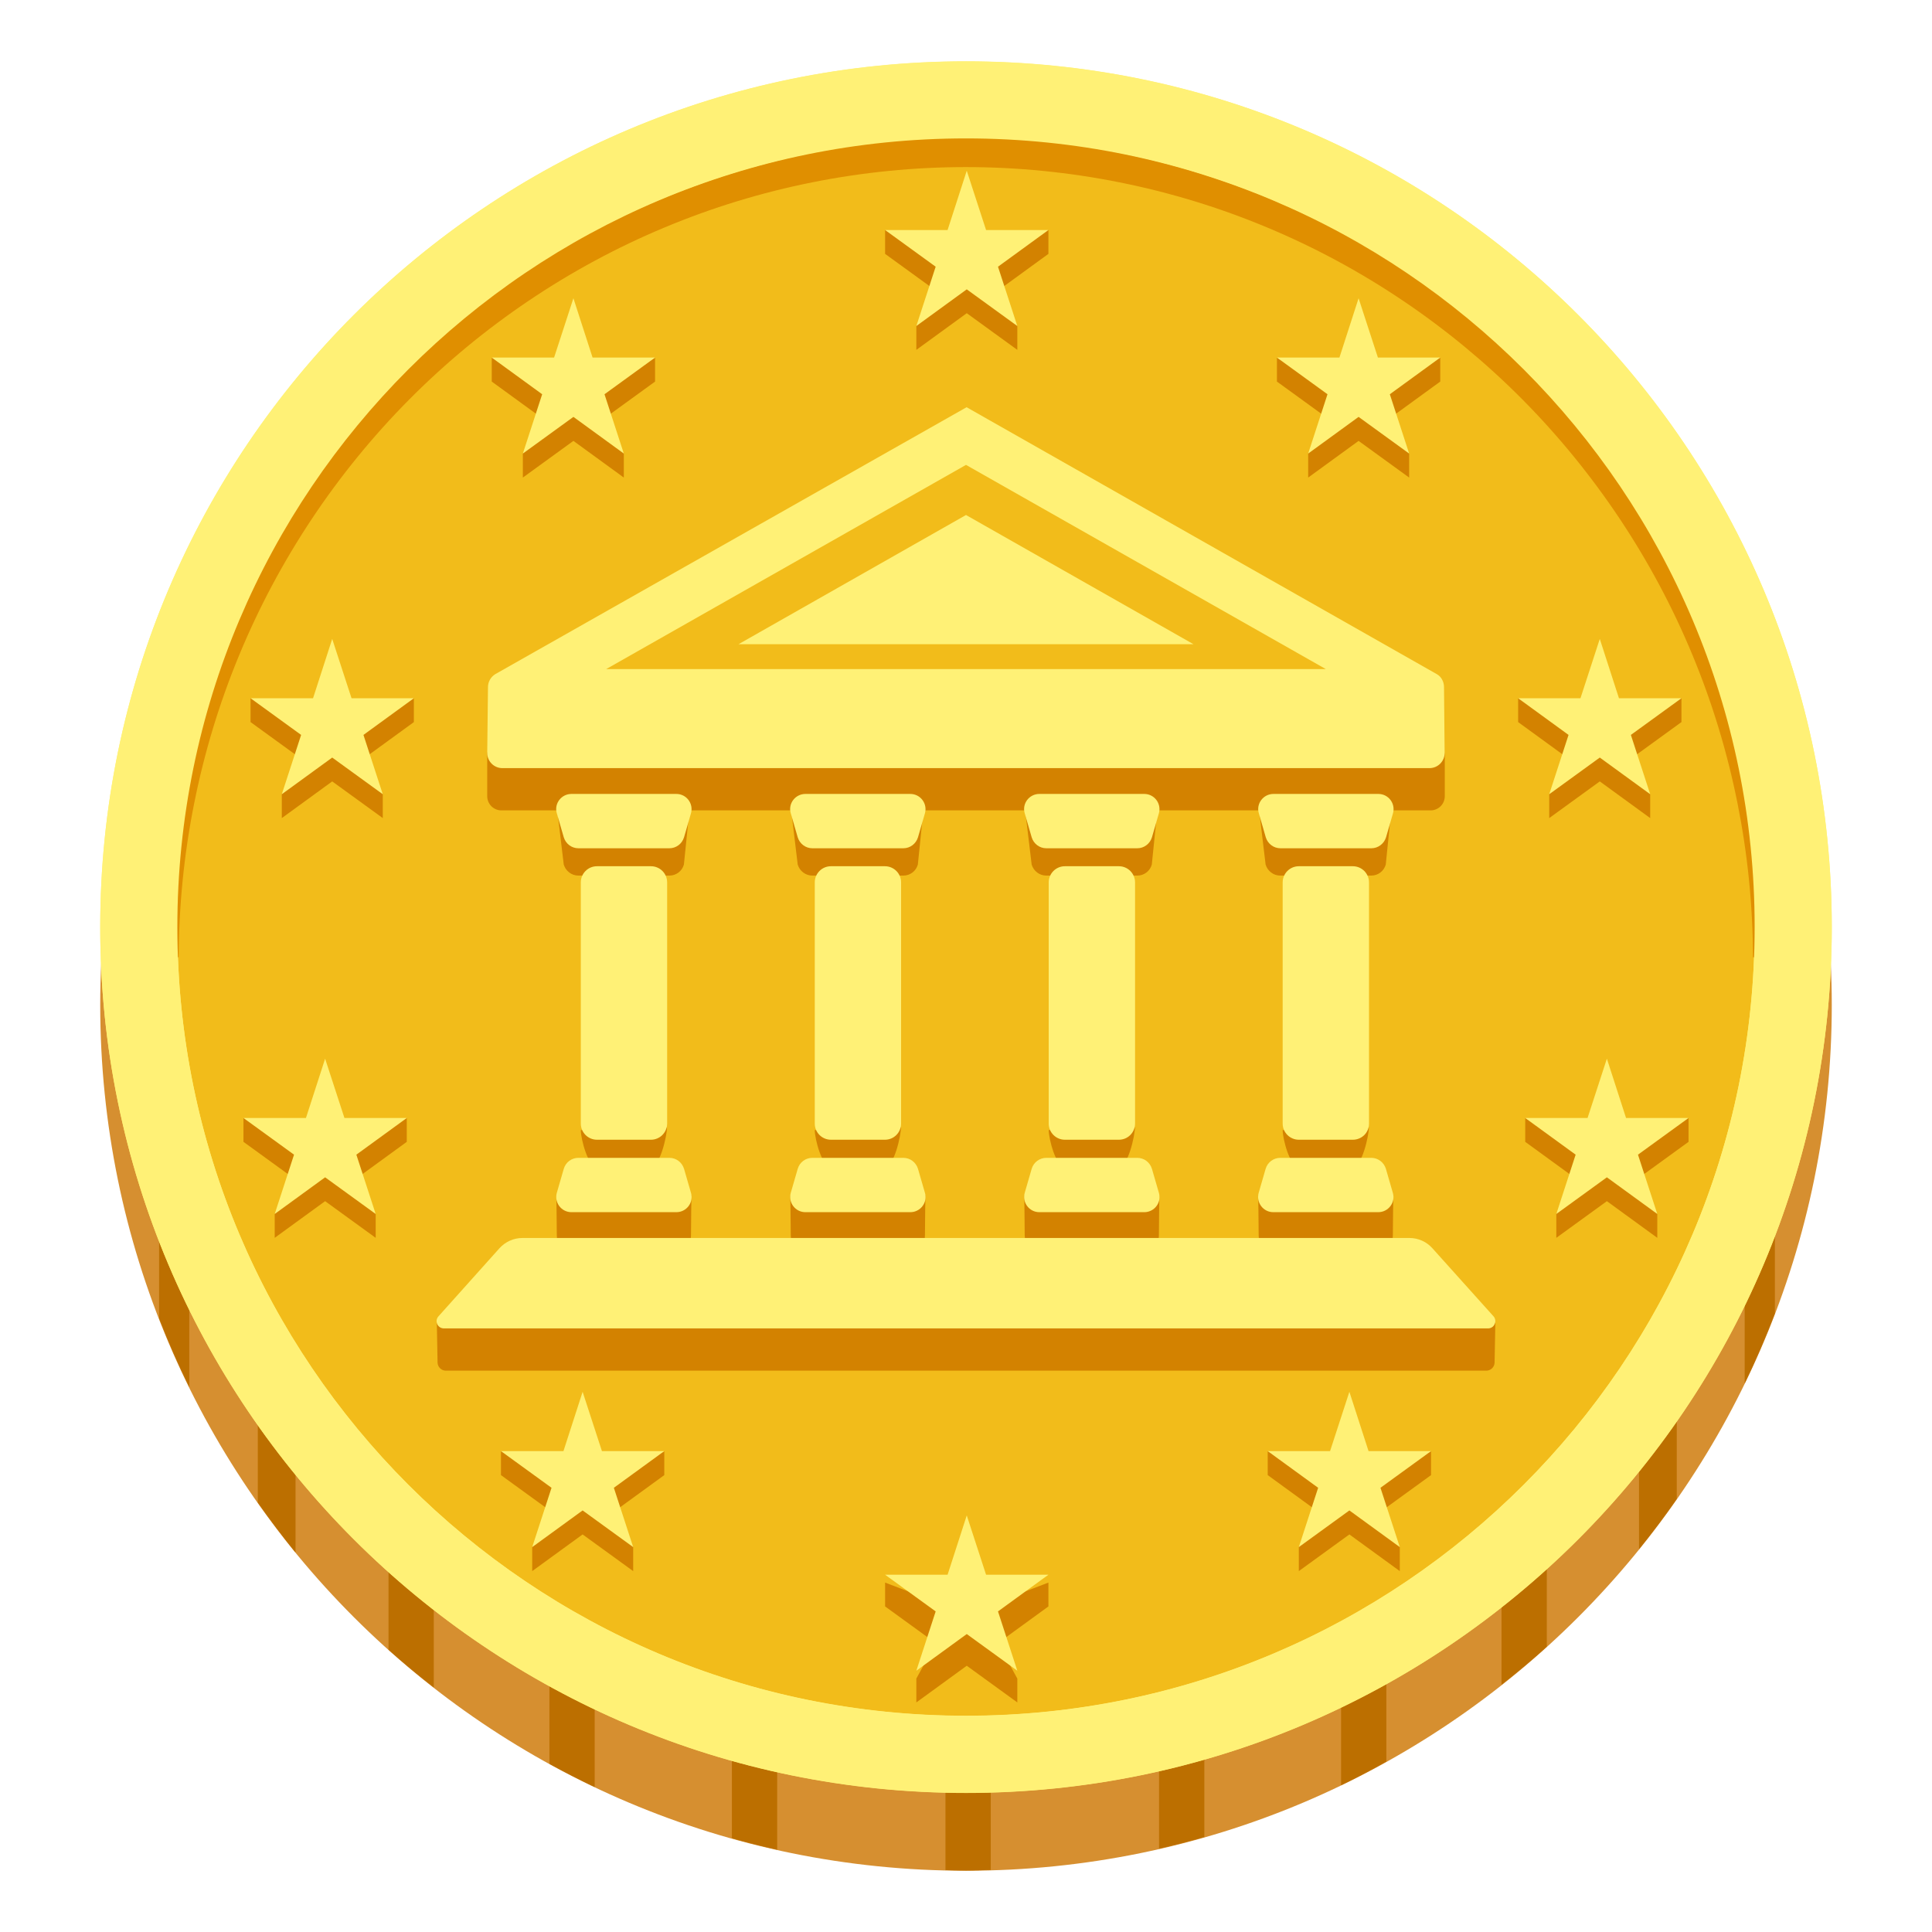
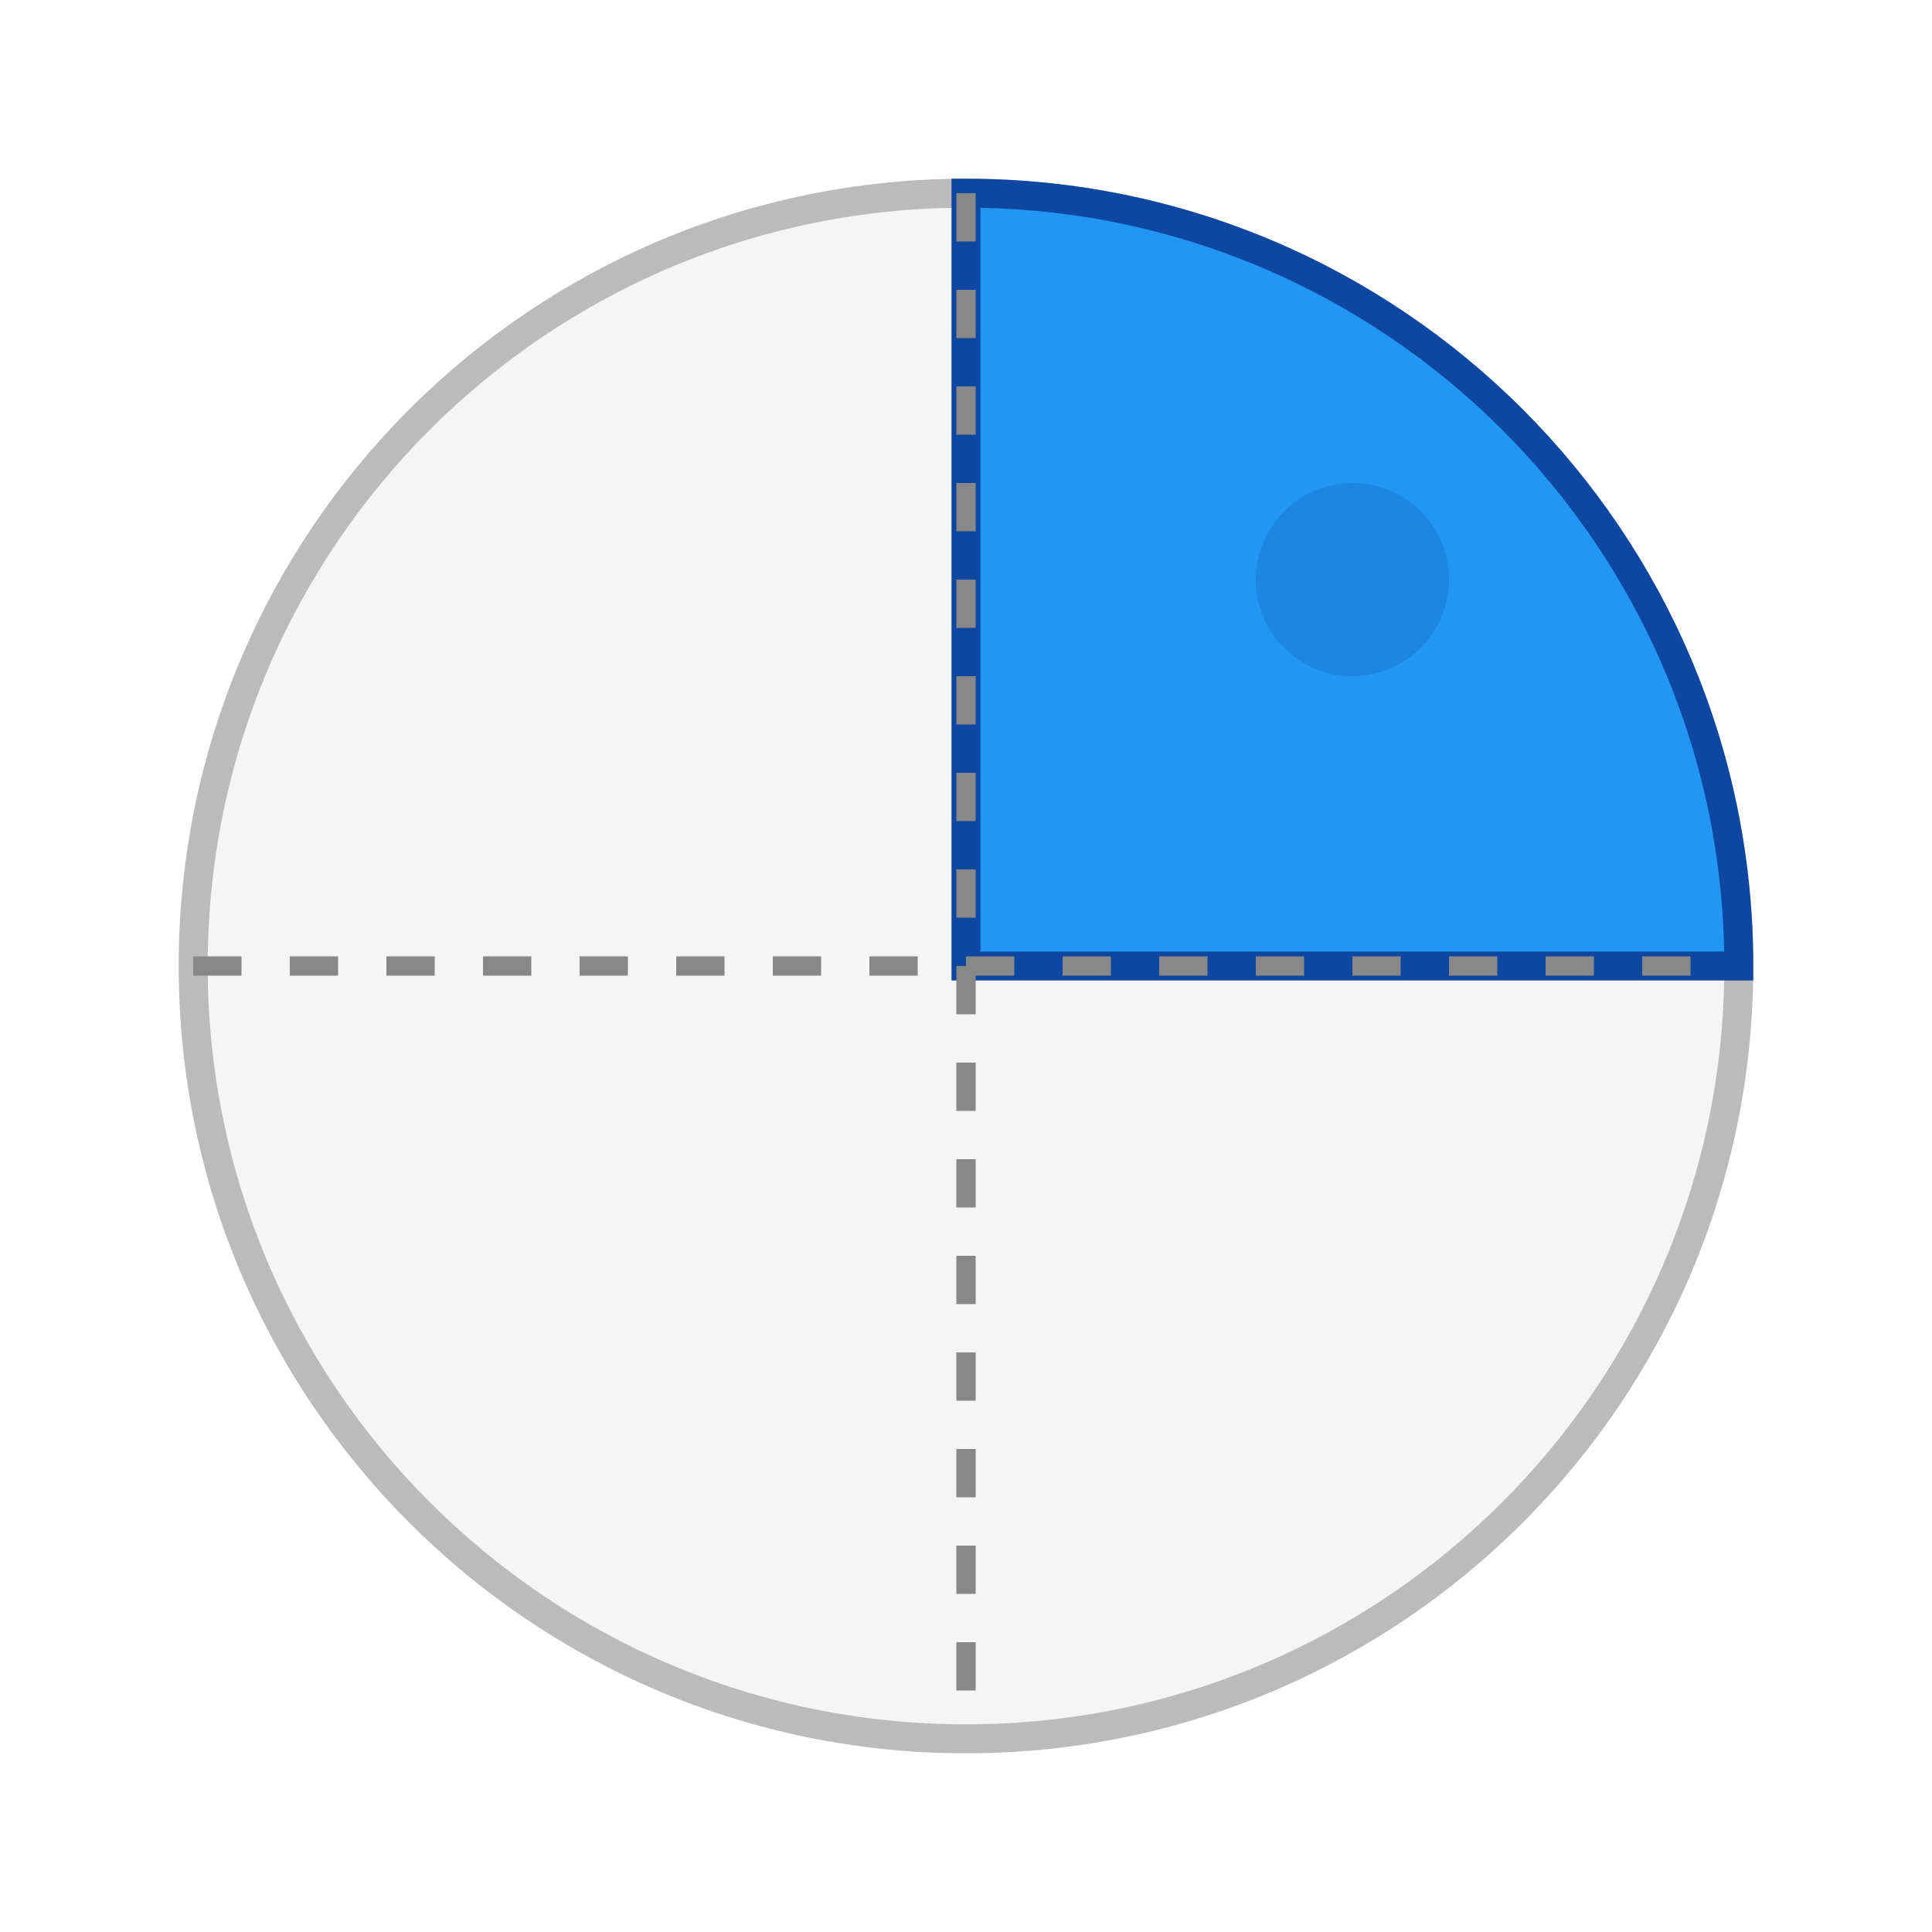
- <svg xmlns="http://www.w3.org/2000/svg" version="1.1" id="Layer_9" x="0px" y="0px" viewBox="0 0 128 128" style="enable-background:new 0 0 128 128;" xml:space="preserve">
-   <g>
-     <circle style="fill:#D68F30;" cx="64" cy="66.58" r="57.36" />
-     <g>
-       <g>
-         <path style="fill:#BC6F00;" d="M10.54,81.48v5.86c0.6,1.55,1.27,3.08,2,4.56V81.48H10.54z" />
-       </g>
-       <g>
-         <path style="fill:#BC6F00;" d="M17.08,92.51v7.04c0.8,1.13,1.63,2.24,2.5,3.31V92.51H17.08z" />
-       </g>
-       <g>
-         <path style="fill:#BC6F00;" d="M25.74,101.71v7.59c0.97,0.87,1.97,1.7,3,2.5v-10.09H25.74z" />
-       </g>
-       <g>
-         <path style="fill:#BC6F00;" d="M36.4,108.7v8.16c0.98,0.54,1.98,1.05,3,1.54v-9.7H36.4z" />
-       </g>
-       <g>
-         <path style="fill:#BC6F00;" d="M48.49,113.15v8.64c0.99,0.28,1.99,0.53,3,0.76v-9.4H48.49z" />
-       </g>
-       <g>
-         <path style="fill:#BC6F00;" d="M62.64,114.69v9.21c0.45,0.01,0.9,0.03,1.36,0.03c0.55,0,1.1-0.03,1.64-0.04v-9.2H62.64z" />
-       </g>
-       <g>
-         <path style="fill:#BC6F00;" d="M76.79,113.08v9.4c1.01-0.23,2.01-0.49,3-0.77v-8.63H76.79z" />
-       </g>
-       <g>
-         <path style="fill:#BC6F00;" d="M88.85,108.57v9.71c1.02-0.49,2.02-1.02,3-1.57v-8.14H88.85z" />
-       </g>
-       <g>
-         <path style="fill:#BC6F00;" d="M99.48,101.52v10.1c1.03-0.81,2.03-1.64,3-2.52v-7.58H99.48z" />
-       </g>
-       <g>
-         <path style="fill:#BC6F00;" d="M111.09,92.29h-2.5v10.35c0.87-1.08,1.71-2.19,2.5-3.33V92.29z" />
-       </g>
-       <g>
-         <path style="fill:#BC6F00;" d="M117.59,81.22h-2v10.44c0.73-1.51,1.4-3.06,2-4.63V81.22z" />
-       </g>
-     </g>
-     <circle style="fill:#FFF176;" cx="64" cy="61.42" r="57.36" />
-     <circle style="fill:#F2BC1A;" cx="64" cy="61.42" r="52.25" />
-     <g>
-       <path style="fill:#E08F00;" d="M11.65,63.42c-0.37-6.88,0.82-13.86,3.22-20.4c2.5-6.52,6.33-12.55,11.16-17.67    C35.73,15.09,49.81,9.14,64,9.07c14.19,0.08,28.28,6.02,37.96,16.29c4.84,5.11,8.66,11.15,11.16,17.66    c2.41,6.55,3.6,13.52,3.22,20.4h-0.2c-0.02-6.85-1.38-13.68-4-20c-2.61-6.32-6.48-12.12-11.29-16.97    c-4.82-4.85-10.59-8.75-16.9-11.38c-6.3-2.64-13.13-4-19.96-4c-6.83,0-13.66,1.36-19.96,4c-6.31,2.63-12.08,6.53-16.9,11.38    c-4.82,4.85-8.68,10.65-11.29,16.97c-2.62,6.32-3.98,13.15-4,20H11.65z" />
-     </g>
-     <path style="fill:#FFF176;" d="M64,4.07c-31.68,0-57.36,25.68-57.36,57.36c0,31.68,25.68,57.36,57.36,57.36   s57.36-25.68,57.36-57.36C121.36,29.75,95.68,4.07,64,4.07z M64,113.68c-28.86,0-52.25-23.39-52.25-52.25   C11.75,32.56,35.14,9.17,64,9.17s52.25,23.39,52.25,52.25C116.25,90.28,92.86,113.68,64,113.68z" />
-     <g>
-       <g>
-         <polygon style="fill:#D38200;" points="37.99,21.35 39.26,25.28 43.4,23.7 43.4,25.28 40.05,27.71 41.33,30.05 41.33,31.64      37.99,29.21 34.64,31.64 34.64,30.05 35.92,27.71 32.58,25.28 32.58,23.7 36.71,25.28    " />
-       </g>
-       <g>
-         <polygon style="fill:#D38200;" points="22.01,43.91 23.29,47.84 27.42,46.26 27.42,47.84 24.08,50.27 25.36,52.62 25.36,54.2      22.01,51.77 18.67,54.2 18.67,52.62 19.95,50.27 16.6,47.84 16.6,46.26 20.74,47.84    " />
-       </g>
-       <g>
-         <polygon style="fill:#D38200;" points="21.54,71.72 22.82,75.65 26.95,74.07 26.95,75.65 23.61,78.08 24.89,80.43 24.89,82.01      21.54,79.58 18.2,82.01 18.2,80.43 19.48,78.08 16.13,75.65 16.13,74.07 20.27,75.65    " />
-       </g>
-       <g>
-         <polygon style="fill:#D38200;" points="38.6,93.8 39.88,97.73 44.01,96.15 44.01,97.73 40.67,100.16 41.95,102.5 41.95,104.09      38.6,101.66 35.26,104.09 35.26,102.5 36.54,100.16 33.19,97.73 33.19,96.15 37.33,97.73    " />
-       </g>
-       <g>
-         <polygon style="fill:#D38200;" points="90.01,21.35 88.74,25.28 84.6,23.7 84.6,25.28 87.95,27.71 86.67,30.05 86.67,31.64      90.01,29.21 93.36,31.64 93.36,30.05 92.08,27.71 95.42,25.28 95.42,23.7 91.29,25.28    " />
-       </g>
-       <g>
-         <polygon style="fill:#D38200;" points="105.99,43.91 104.71,47.84 100.58,46.26 100.58,47.84 103.92,50.27 102.64,52.62      102.64,54.2 105.99,51.77 109.33,54.2 109.33,52.62 108.05,50.27 111.4,47.84 111.4,46.26 107.26,47.84    " />
-       </g>
-       <g>
-         <polygon style="fill:#D38200;" points="106.46,71.72 105.18,75.65 101.05,74.07 101.05,75.65 104.39,78.08 103.11,80.43      103.11,82.01 106.46,79.58 109.8,82.01 109.8,80.43 108.52,78.08 111.87,75.65 111.87,74.07 107.73,75.65    " />
-       </g>
-       <g>
-         <polygon style="fill:#D38200;" points="89.4,93.8 88.12,97.73 83.99,96.15 83.99,97.73 87.33,100.16 86.05,102.5 86.05,104.09      89.4,101.66 92.74,104.09 92.74,102.5 91.46,100.16 94.81,97.73 94.81,96.15 90.67,97.73    " />
-       </g>
-     </g>
-     <g>
-       <g>
-         <polygon style="fill:#FFF176;" points="89.4,92.21 90.67,96.14 94.81,96.14 91.46,98.57 92.74,102.5 89.4,100.07 86.05,102.5      87.33,98.57 83.99,96.14 88.12,96.14    " />
-       </g>
-       <g>
-         <polygon style="fill:#FFF176;" points="106.46,70.14 107.73,74.07 111.87,74.07 108.52,76.5 109.8,80.43 106.46,78 103.11,80.43      104.39,76.5 101.05,74.07 105.18,74.07    " />
-       </g>
-       <g>
-         <polygon style="fill:#FFF176;" points="105.99,42.33 107.26,46.26 111.4,46.26 108.05,48.69 109.33,52.62 105.99,50.19      102.64,52.62 103.92,48.69 100.58,46.26 104.71,46.26    " />
-       </g>
-       <g>
-         <polygon style="fill:#FFF176;" points="90.01,19.76 91.29,23.69 95.42,23.69 92.08,26.12 93.36,30.05 90.01,27.62 86.67,30.05      87.95,26.12 84.6,23.69 88.74,23.69    " />
-       </g>
-     </g>
-     <g>
-       <g>
-         <polygon style="fill:#D38200;" points="64.05,102.5 65.33,106.43 69.46,104.85 69.46,106.43 66.12,108.86 67.4,111.21      67.4,112.79 64.05,110.36 60.71,112.79 60.71,111.21 61.99,108.86 58.64,106.43 58.64,104.85 62.78,106.43    " />
-       </g>
-       <g>
-         <polygon style="fill:#FFF176;" points="64.05,100.4 65.33,104.33 69.46,104.33 66.12,106.76 67.4,110.69 64.05,108.26      60.71,110.69 61.99,106.76 58.64,104.33 62.78,104.33    " />
-       </g>
-       <g>
-         <polygon style="fill:#D38200;" points="64.05,12.89 65.33,16.82 69.46,15.24 69.46,16.82 66.12,19.25 67.4,21.6 67.4,23.18      64.05,20.75 60.71,23.18 60.71,21.6 61.99,19.25 58.64,16.82 58.64,15.24 62.78,16.82    " />
-       </g>
-       <g>
-         <polygon style="fill:#FFF176;" points="64.05,11.31 65.33,15.24 69.46,15.24 66.12,17.67 67.4,21.6 64.05,19.17 60.71,21.6      61.99,17.67 58.64,15.24 62.78,15.24    " />
-       </g>
-     </g>
-     <g>
-       <g>
-         <polygon style="fill:#FFF176;" points="38.6,92.21 37.33,96.14 33.19,96.14 36.54,98.57 35.26,102.5 38.6,100.07 41.95,102.5      40.67,98.57 44.01,96.14 39.88,96.14    " />
-       </g>
-       <g>
-         <polygon style="fill:#FFF176;" points="21.54,70.14 20.27,74.07 16.13,74.07 19.48,76.5 18.2,80.43 21.54,78 24.89,80.43      23.61,76.5 26.95,74.07 22.82,74.07    " />
-       </g>
-       <g>
-         <polygon style="fill:#FFF176;" points="22.01,42.33 20.74,46.26 16.6,46.26 19.95,48.69 18.67,52.62 22.01,50.19 25.36,52.62      24.08,48.69 27.42,46.26 23.29,46.26    " />
-       </g>
-       <g>
-         <polygon style="fill:#FFF176;" points="37.99,19.76 36.71,23.69 32.58,23.69 35.92,26.12 34.64,30.05 37.99,27.62 41.33,30.05      40.05,26.12 43.4,23.69 39.26,23.69    " />
-       </g>
-     </g>
-     <path style="fill:#D38200;" d="M95.22,48.2c0-0.35-62.38,0-62.38,0l-0.56,1.68l0,2.87c0,0.52,0.42,0.94,0.94,0.94h30.99v0h30.57   c0.52,0,0.94-0.42,0.94-0.94v-2.79L95.22,48.2z" />
-     <path style="fill:#D38200;" d="M95.31,85.5l-62.21,0l-4.16,2.09l0.05,2.69c0.01,0.29,0.25,0.53,0.55,0.53l68.93,0   c0.29,0,0.54-0.23,0.55-0.53l0.05-2.64L95.31,85.5z" />
-     <g>
-       <g>
-         <path style="fill:#D38200;" d="M43.13,77.32h-3.58c-0.59,0-1.07-1.86-1.07-2.45l5.71-0.18C44.19,75.28,43.71,77.32,43.13,77.32z" />
-         <path style="fill:#D38200;" d="M44.35,58.01h-6.03c-0.45,0-0.84-0.3-0.97-0.73l-0.47-3.93h8.83l-0.4,3.93     C45.19,57.71,44.8,58.01,44.35,58.01z" />
-         <path style="fill:#D38200;" d="M38.32,78.51h6.03c0.45,0,1.34,0.28,1.46,0.71c0,0-0.03,1.87-0.03,2.61s-0.3,1.28-0.97,1.28h-6.95     c-0.67,0-0.97-0.6-0.97-1.28s-0.03-2.59-0.03-2.59C36.99,78.81,37.87,78.51,38.32,78.51z" />
-       </g>
-     </g>
-     <g>
-       <g>
-         <path style="fill:#D38200;" d="M89.63,77.32h-3.58c-0.59,0-1.07-1.86-1.07-2.45l5.71-0.18C90.69,75.28,90.22,77.32,89.63,77.32z" />
-         <path style="fill:#D38200;" d="M90.85,58.01h-6.03c-0.45,0-0.84-0.3-0.97-0.73l-0.47-3.93h8.83l-0.4,3.93     C91.69,57.71,91.3,58.01,90.85,58.01z" />
-         <path style="fill:#D38200;" d="M84.82,78.51h6.03c0.45,0,1.34,0.28,1.46,0.71c0,0-0.03,1.87-0.03,2.61s-0.3,1.28-0.97,1.28h-6.95     c-0.67,0-0.97-0.6-0.97-1.28s-0.03-2.59-0.03-2.59C83.49,78.81,84.37,78.51,84.82,78.51z" />
-       </g>
-     </g>
-     <g>
-       <g>
-         <path style="fill:#D38200;" d="M74.13,77.32h-3.58c-0.59,0-1.07-1.86-1.07-2.45l5.71-0.18C75.19,75.28,74.72,77.32,74.13,77.32z" />
-         <path style="fill:#D38200;" d="M75.35,58.01h-6.03c-0.45,0-0.84-0.3-0.97-0.73l-0.47-3.93h8.83l-0.4,3.93     C76.19,57.71,75.8,58.01,75.35,58.01z" />
-         <path style="fill:#D38200;" d="M69.32,78.51h6.03c0.45,0,1.34,0.28,1.46,0.71c0,0-0.03,1.87-0.03,2.61s-0.3,1.28-0.97,1.28h-6.95     c-0.67,0-0.97-0.6-0.97-1.28s-0.03-2.59-0.03-2.59C67.99,78.81,68.87,78.51,69.32,78.51z" />
-       </g>
-     </g>
-     <g>
-       <g>
-         <path style="fill:#D38200;" d="M58.63,77.32h-3.58c-0.59,0-1.07-1.86-1.07-2.45l5.71-0.18C59.69,75.28,59.22,77.32,58.63,77.32z" />
-         <path style="fill:#D38200;" d="M59.85,58.01h-6.03c-0.45,0-0.84-0.3-0.97-0.73l-0.47-3.93h8.83l-0.4,3.93     C60.69,57.71,60.3,58.01,59.85,58.01z" />
-         <path style="fill:#D38200;" d="M53.82,78.51h6.03c0.45,0,1.34,0.28,1.46,0.71c0,0-0.03,1.87-0.03,2.61s-0.3,1.28-0.97,1.28h-6.95     c-0.67,0-0.97-0.6-0.97-1.28s-0.03-2.59-0.03-2.59C52.49,78.81,53.37,78.51,53.82,78.51z" />
-       </g>
-     </g>
-     <path style="fill:#FFF176;" d="M95.67,45.52c0-0.35-0.18-0.68-0.45-0.84l-31.18-17.7L32.82,44.66c-0.3,0.18-0.49,0.51-0.49,0.86   l-0.05,4.37c0,0.55,0.45,1,1,1h61.43c0.55,0,1-0.45,1-1L95.67,45.52z" />
-     <polygon style="fill:#F2BC1A;" points="87.84,44.33 64,30.8 40.16,44.33  " />
-     <polygon style="fill:#FFF176;" points="79.07,42.68 64,34.12 48.93,42.68  " />
-     <path style="fill:#FFF176;" d="M93.39,82.02H34.61c-0.58,0-1.13,0.25-1.52,0.68l-4.04,4.51c-0.28,0.31-0.06,0.8,0.36,0.8h69.18   c0.41,0,0.63-0.49,0.36-0.8L94.9,82.7C94.52,82.27,93.96,82.02,93.39,82.02z" />
-     <g>
-       <g>
-         <path style="fill:#FFF176;" d="M89.63,75.51h-3.58c-0.59,0-1.07-0.48-1.07-1.07V58.46c0-0.59,0.48-1.07,1.07-1.07h3.58     c0.59,0,1.07,0.48,1.07,1.07v15.99C90.7,75.04,90.22,75.51,89.63,75.51z" />
-         <path style="fill:#FFF176;" d="M90.86,56.2h-6.03c-0.45,0-0.84-0.3-0.97-0.73l-0.46-1.59c-0.19-0.64,0.3-1.28,0.97-1.28h6.95     c0.67,0,1.15,0.64,0.97,1.28l-0.46,1.59C91.7,55.9,91.3,56.2,90.86,56.2z" />
-         <path style="fill:#FFF176;" d="M84.82,76.71h6.03c0.45,0,0.84,0.3,0.97,0.73l0.46,1.59c0.19,0.64-0.3,1.28-0.97,1.28h-6.95     c-0.67,0-1.15-0.64-0.97-1.28l0.46-1.59C83.98,77,84.38,76.71,84.82,76.71z" />
-       </g>
-       <g>
-         <path style="fill:#FFF176;" d="M43.13,75.51h-3.58c-0.59,0-1.07-0.48-1.07-1.07V58.46c0-0.59,0.48-1.07,1.07-1.07h3.58     c0.59,0,1.07,0.48,1.07,1.07v15.99C44.19,75.04,43.71,75.51,43.13,75.51z" />
-         <path style="fill:#FFF176;" d="M44.35,56.2h-6.03c-0.45,0-0.84-0.3-0.97-0.73l-0.46-1.59c-0.19-0.64,0.3-1.28,0.97-1.28h6.95     c0.67,0,1.15,0.64,0.97,1.28l-0.46,1.59C45.19,55.9,44.8,56.2,44.35,56.2z" />
-         <path style="fill:#FFF176;" d="M38.32,76.71h6.03c0.45,0,0.84,0.3,0.97,0.73l0.46,1.59c0.19,0.64-0.3,1.28-0.97,1.28h-6.95     c-0.67,0-1.15-0.64-0.97-1.28l0.46-1.59C37.48,77,37.87,76.71,38.32,76.71z" />
-       </g>
-       <g>
-         <path style="fill:#FFF176;" d="M58.63,75.51h-3.58c-0.59,0-1.07-0.48-1.07-1.07V58.46c0-0.59,0.48-1.07,1.07-1.07h3.58     c0.59,0,1.07,0.48,1.07,1.07v15.99C59.69,75.04,59.22,75.51,58.63,75.51z" />
-         <path style="fill:#FFF176;" d="M59.85,56.2h-6.03c-0.45,0-0.84-0.3-0.97-0.73l-0.46-1.59c-0.19-0.64,0.3-1.28,0.97-1.28h6.95     c0.67,0,1.15,0.64,0.97,1.28l-0.46,1.59C60.69,55.9,60.3,56.2,59.85,56.2z" />
-         <path style="fill:#FFF176;" d="M53.82,76.71h6.03c0.45,0,0.84,0.3,0.97,0.73l0.46,1.59c0.19,0.64-0.3,1.28-0.97,1.28h-6.95     c-0.67,0-1.15-0.64-0.97-1.28l0.46-1.59C52.98,77,53.37,76.71,53.82,76.71z" />
-       </g>
-       <g>
-         <path style="fill:#FFF176;" d="M74.13,75.51h-3.58c-0.59,0-1.07-0.48-1.07-1.07V58.46c0-0.59,0.48-1.07,1.07-1.07h3.58     c0.59,0,1.07,0.48,1.07,1.07v15.99C75.19,75.04,74.72,75.51,74.13,75.51z" />
-         <path style="fill:#FFF176;" d="M75.35,56.2h-6.03c-0.45,0-0.84-0.3-0.97-0.73l-0.46-1.59c-0.19-0.64,0.3-1.28,0.97-1.28h6.95     c0.67,0,1.15,0.64,0.97,1.28l-0.46,1.59C76.19,55.9,75.8,56.2,75.35,56.2z" />
-         <path style="fill:#FFF176;" d="M69.32,76.71h6.03c0.45,0,0.84,0.3,0.97,0.73l0.46,1.59c0.19,0.64-0.3,1.28-0.97,1.28h-6.95     c-0.67,0-1.15-0.64-0.97-1.28l0.46-1.59C68.48,77,68.88,76.71,69.32,76.71z" />
-       </g>
-     </g>
-   </g>
+ <svg xmlns="http://www.w3.org/2000/svg" viewBox="0 0 200 200" width="100%" height="100%">
+   <circle cx="100" cy="100" r="80" fill="#f5f5f5" stroke="#bbb" stroke-width="3" />
+   <path d="M 100 100 L 100 20 A 80 80 0 0 1 180 100 Z" fill="#2196f3" stroke="#0d47a1" stroke-width="3" />
+   <line x1="100" y1="20" x2="100" y2="180" stroke="#888" stroke-width="2" stroke-dasharray="5 5" />
+   <line x1="20" y1="100" x2="180" y2="100" stroke="#888" stroke-width="2" stroke-dasharray="5 5" />
+   <circle cx="140" cy="60" r="10" fill="rgba(13, 71, 161, 0.2)" />
</svg>
